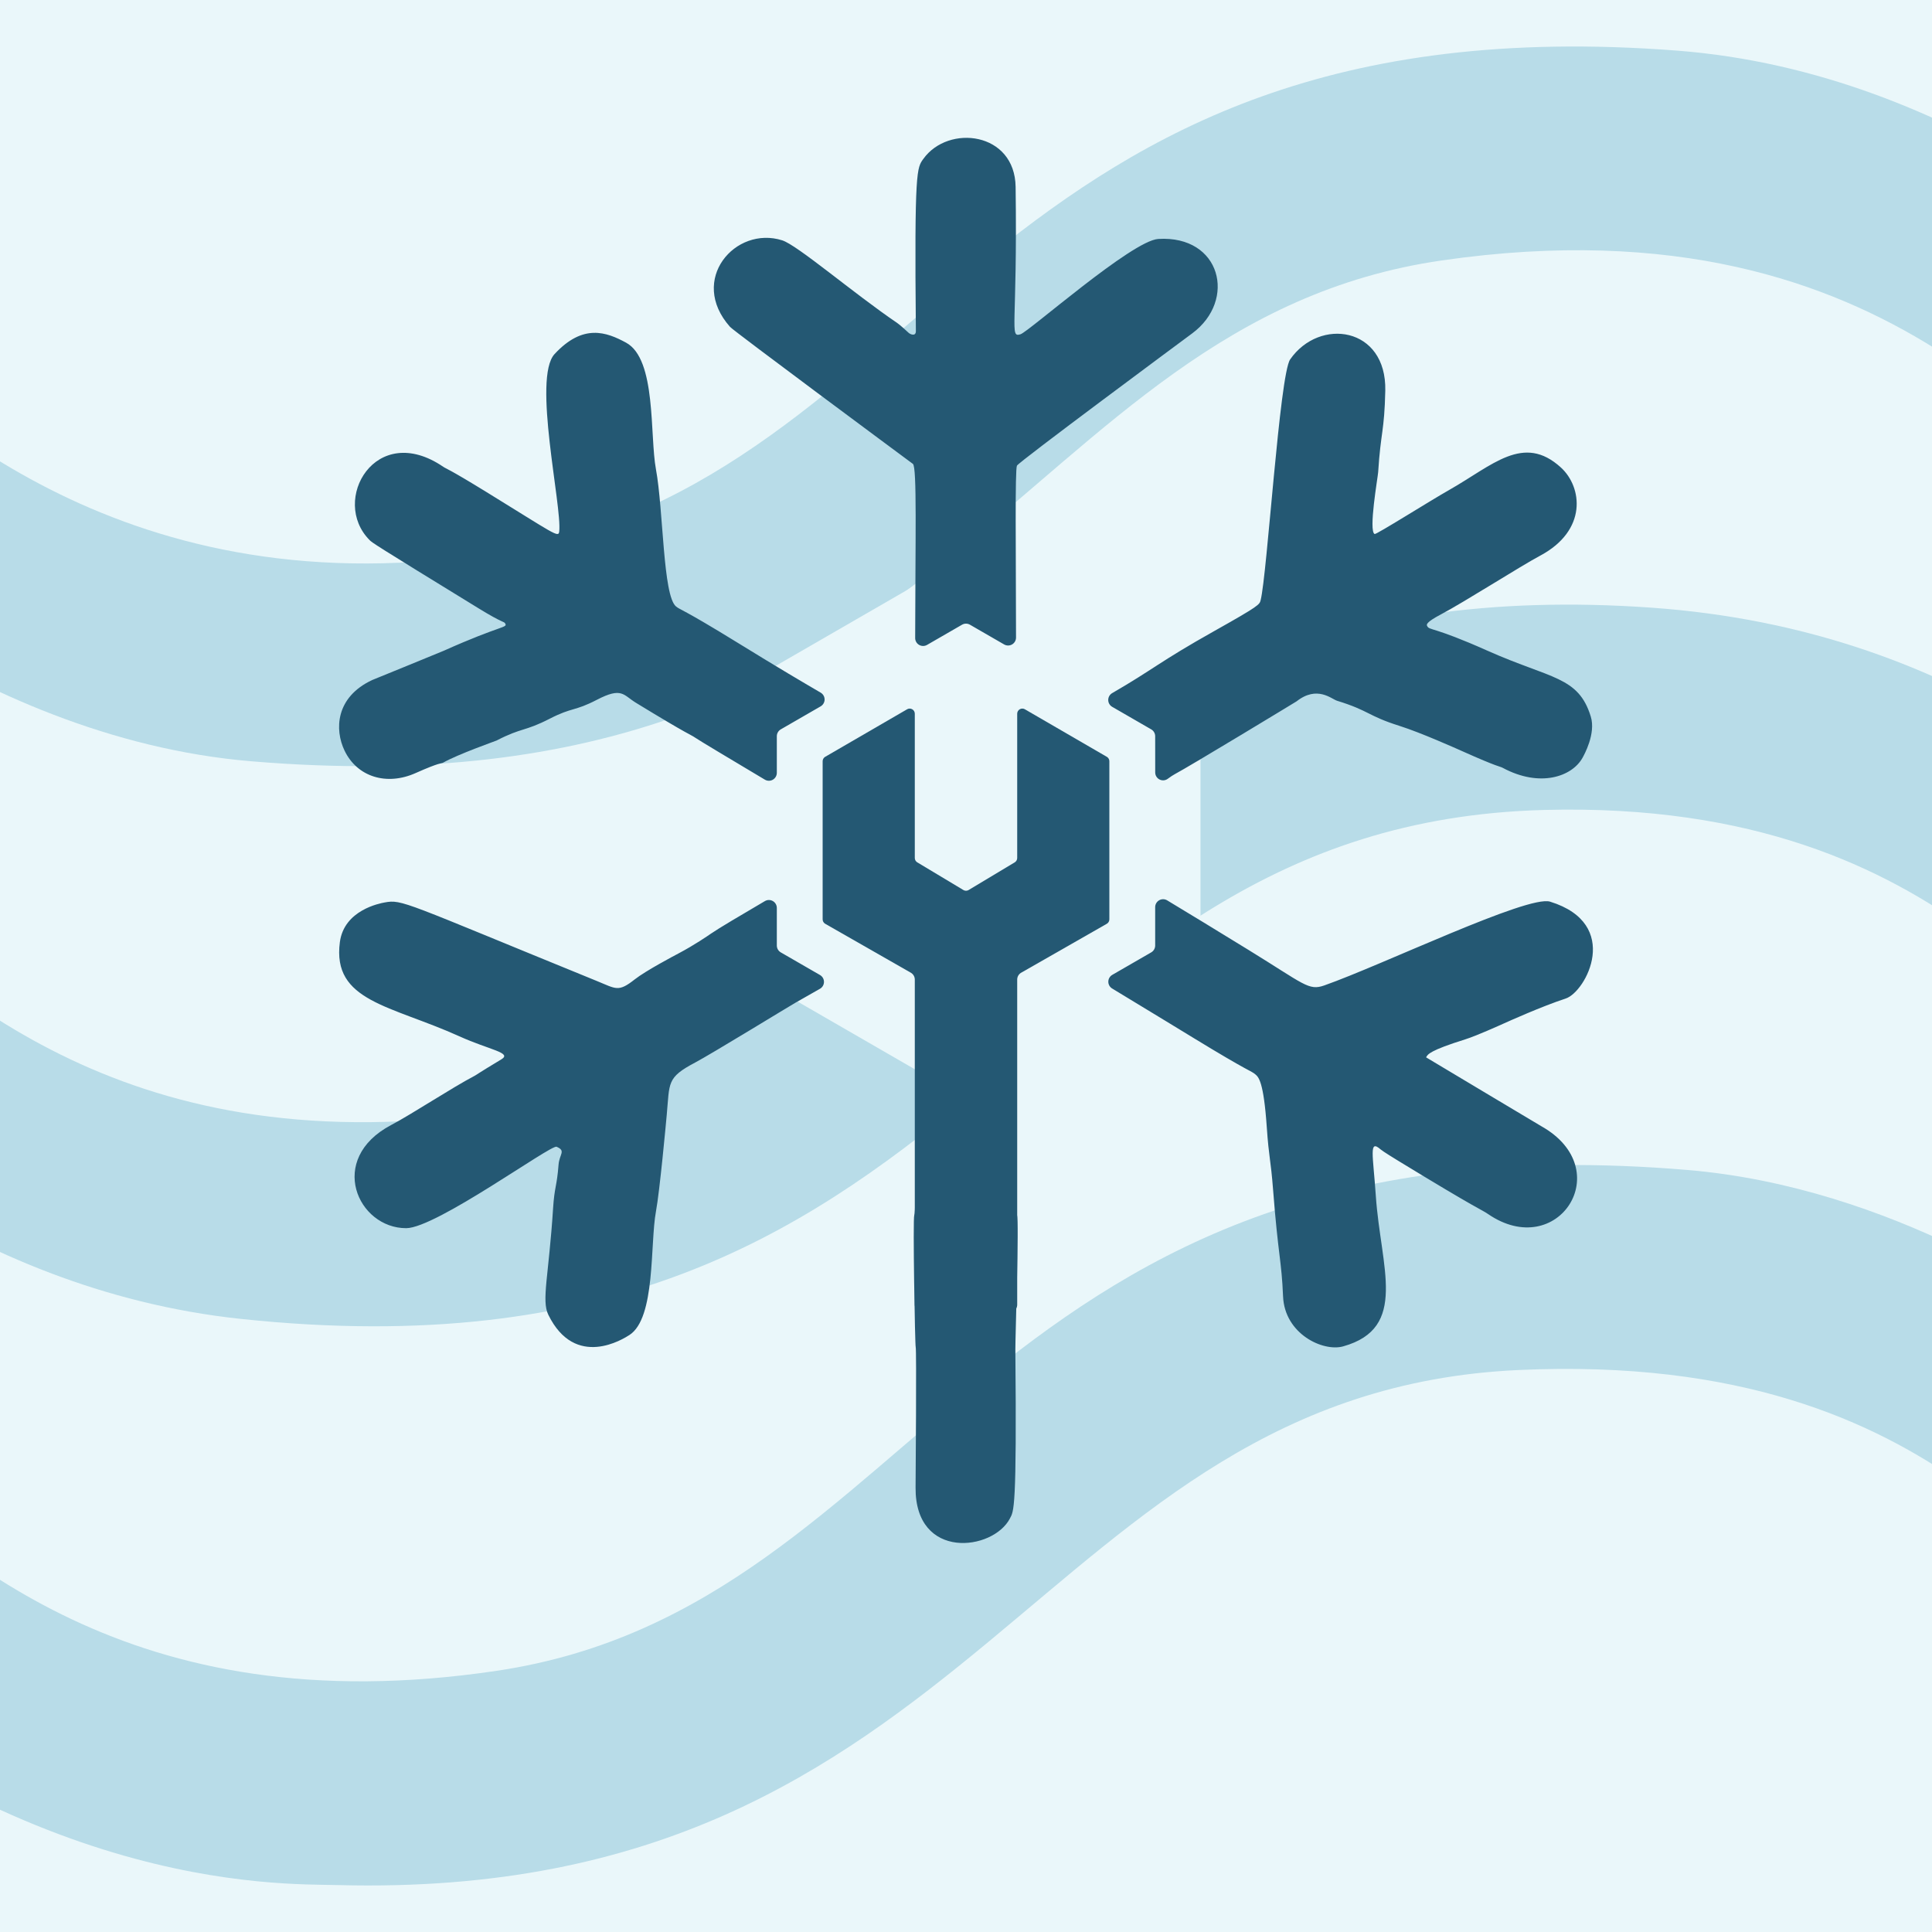
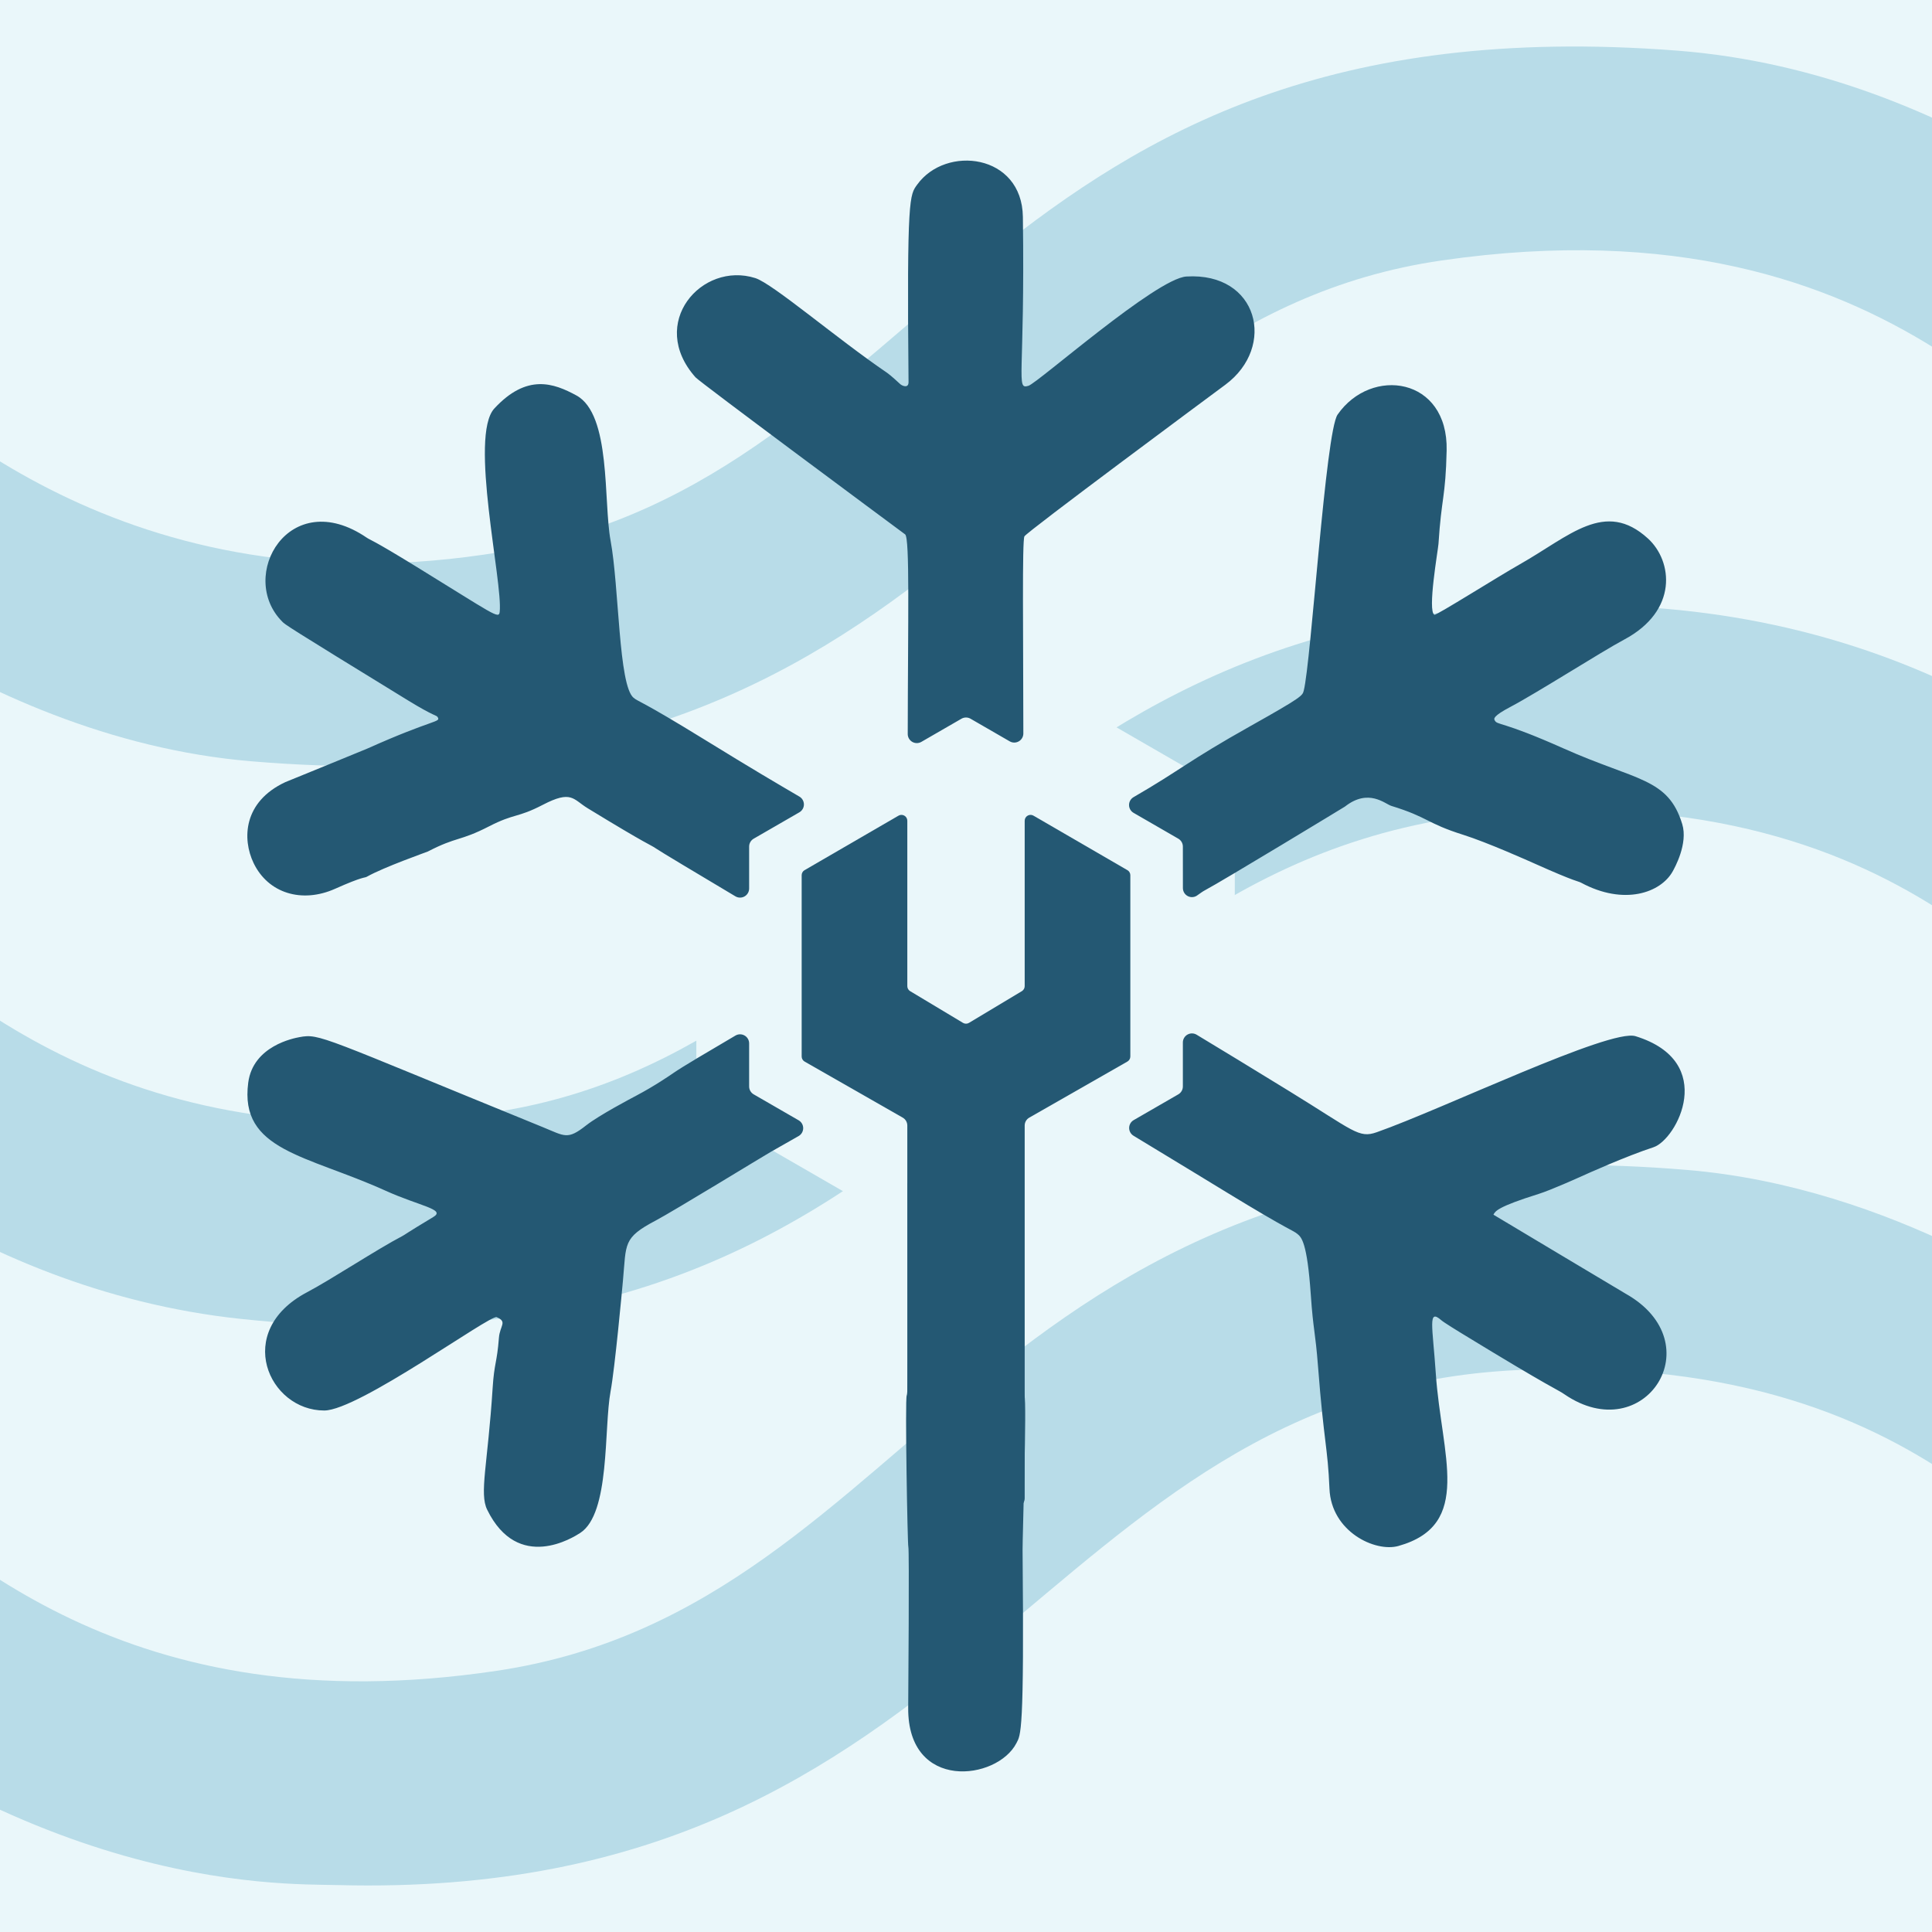
<svg xmlns="http://www.w3.org/2000/svg" viewBox="0 0 2000 2000" width="2000" height="2000">
  <rect width="2000" height="2000" fill="#EAF7FA" />
  <g id="wind-2.png" transform="matrix(5.291602,0,0,5.291602,-361.8214,36.53489)">
    <path d="M513.999,67.5L513.999,77.5C512.346,80.054 506.354,96.165 488.43,91.743C470.463,87.31 441.746,30.834 350.436,44.045C266.378,56.206 255.941,153.609 117.539,142.026C62.494,137.419 19.416,96.95 9.648,88.333C-9.857,71.125 12.149,37.96 38.099,59.971C52.594,72.266 92.522,113.332 166.429,101.071C250.939,87.051 261.014,-7.434 396.466,2.998C451.762,7.257 492.031,44.662 504.142,54.923C506.702,57.092 507.34,56.577 513.999,67.5Z" style="fill:#B8DCE8;" />
    <path d="M513.999,286.5L513.999,296.5C511.7,300.259 506.411,312.813 491.548,311.135C469.286,308.62 452.112,257.16 365.468,261.111C271.249,265.407 259.958,365.149 134.488,361.874C122.781,361.569 71.007,363.552 9.739,307.228C-10.552,288.575 13.331,258.192 37.131,277.934C59.327,296.345 93.045,330.771 165.564,319.953C250.222,307.326 260.251,210.355 398.461,221.975C438.776,225.364 471.25,248.297 476.732,252.169C499.172,268.016 509.646,278.947 510.167,279.735C510.51,280.254 510.063,280.495 513.999,286.5Z" style="fill:#B8DCE8;" />
    <path d="M513.999,177.5L513.999,186.5C511.8,190.311 507.987,202.459 492.475,201.885C471.339,201.102 452.72,149.38 370.501,151.546C263.989,154.352 260.397,266.451 115.553,251.12C60.979,245.344 24.709,210.135 9.9,198.039C-11.139,180.853 14.323,149.781 35.172,166.918C57.014,184.871 90.689,220.929 163.556,210.9C246.44,199.491 264.299,102.934 391.464,111.975C451.546,116.247 484.568,148.374 506.1,165.961C510.474,169.534 509.676,170.115 513.999,177.5Z" style="fill:#B8DCE8;" />
  </g>
-   <g transform="translate(180 50) scale(.82)">
+   <g transform="translate(60 60) scale(.94)">
    <g transform="matrix(1,0,0,1,0,-6219.455)">
      <g transform="matrix(1.263336,0,0,1.263336,-263.3195,-1900.561)">
        <path d="M999.617,6935L1234.31,7070.5L1234.31,7341.5L999.617,7477L764.924,7341.5L764.924,7070.5L999.617,6935Z" style="fill:#EAF7FA;" />
      </g>
      <g transform="matrix(1.294905,0,0,1.294905,-246.9933,-1568.08)">
        <g transform="matrix(3.055412,0,0,3.055412,345.4296,6095.688)">
          <path d="M141.761,204.445C141.761,205.355 141.271,206.195 140.48,206.644C139.688,207.093 138.716,207.081 137.936,206.614C126.978,200.074 117.033,194.143 115.681,193.205C114.241,192.207 114.035,192.619 96.81,182.095C92.715,179.593 92.351,176.979 84.331,181.144C77.141,184.878 76.58,183.438 69.336,187.154C61.111,191.374 60.55,189.893 52.331,194.14C52.054,194.283 40.122,198.469 35.332,201.171C34.674,201.541 34.456,200.973 26.508,204.518C17.266,208.641 7.866,205.773 3.821,197.339C0.633,190.693 0.914,180.308 12.658,174.83C12.729,174.798 34.33,166.007 35.494,165.486C53.995,157.203 55.946,158.237 55.072,156.762C54.685,156.109 54.359,156.713 46.815,152.087C12.485,131.036 12.629,130.984 11.823,130.177C-0.798,117.537 13.729,92.071 35.325,106.79C36.387,107.514 36.593,107.152 49.192,114.899C70.701,128.124 72.095,129.544 72.328,127.452C73.243,119.237 63.767,78.462 70.843,70.822C79.898,61.043 87.37,63.764 93.676,67.195C103.395,72.482 101.172,96.705 103.19,107.587C105.597,120.567 105.385,147.895 109.602,151.363C111.007,152.518 111.357,151.911 129.191,162.893C143.238,171.543 149.206,175.016 155.757,178.86C156.534,179.315 157.01,180.149 157.007,181.049C157.004,181.949 156.522,182.779 155.743,183.23C151.745,185.538 145.642,189.061 143.024,190.573C142.242,191.024 141.761,191.859 141.761,192.762L141.761,204.445ZM189.697,163.626C188.914,164.078 187.95,164.078 187.168,163.626C186.386,163.173 185.904,162.338 185.905,161.434C185.952,129.985 186.511,106.852 185.174,105.861C180.489,102.388 128.057,63.522 126.839,62.154C113.436,47.09 128.553,29.787 143.486,34.535C148.35,36.081 166.222,51.433 180.167,60.9C181.161,61.576 183.538,63.786 183.821,64.048C184.303,64.496 186.148,65.349 186.129,63.456C185.627,11.62 186.464,11.398 188.532,8.521C196.501,-2.563 217.719,-0.085 217.956,17.49C218.561,62.283 215.909,65.621 219.505,64.51C222.155,63.692 255.063,34.606 263.47,34.092C283.492,32.87 288.59,53.633 274.312,64.214C269.808,67.552 218.95,105.242 218.381,106.425C217.732,107.772 218.06,133.347 218.085,161.288C218.085,162.191 217.604,163.026 216.821,163.478C216.039,163.93 215.076,163.93 214.293,163.478C210.766,161.442 205.715,158.526 203.387,157.181C202.605,156.73 201.642,156.73 200.86,157.181C198.49,158.55 193.294,161.549 189.697,163.626ZM248.769,183.383C247.988,182.932 247.507,182.099 247.506,181.197C247.505,180.295 247.985,179.461 248.765,179.008C261.95,171.383 263.768,169.063 281.337,159.202C295.675,151.154 295.777,150.756 296.13,149.38C298.206,141.295 302.187,77.389 305.553,72.533C314.899,59.047 336.365,62.083 335.909,82.514C335.616,95.65 334.467,95.474 333.636,108.515C333.535,110.096 330.49,127.389 332.518,128.243C333.042,128.464 350.106,117.692 356.32,114.172C370.136,106.347 379.984,96.083 391.96,107.033C398.798,113.285 400.45,127.094 385.32,135.154C379.046,138.496 361.069,149.981 353.702,153.865C348.702,156.501 349.062,157.193 349.276,157.604C350.042,159.079 350.944,157.637 368.512,165.475C388.796,174.524 397.539,173.61 401.484,186.505C403.15,191.952 399.346,198.75 398.82,199.689C395.501,205.62 385.302,209.265 373.351,202.835C372.371,202.308 372.24,202.803 360.482,197.539C358.909,196.835 347.222,191.602 340.506,189.485C330.205,186.238 330.873,184.627 320.522,181.447C318.752,180.903 314.178,176.465 307.598,181.637C307.468,181.739 273.438,202.388 268.713,204.886C268.02,205.252 267.581,205.586 266.606,206.271C265.853,206.886 264.813,207.013 263.935,206.596C263.057,206.18 262.497,205.294 262.497,204.322C262.486,200.474 262.486,195.263 262.486,192.762C262.486,191.859 262.004,191.024 261.222,190.573C258.65,189.087 252.714,185.661 248.769,183.383ZM262.486,247.3C262.486,246.389 262.977,245.548 263.77,245.1C264.563,244.651 265.536,244.665 266.317,245.134C273.092,249.218 281.556,254.368 292.191,260.903C310.129,271.925 311.421,274.047 316.435,272.284C334.937,265.777 381.388,243.353 388.486,245.546C411.488,252.651 399.94,274.345 393.479,276.459C385.797,278.971 375.078,283.808 373.508,284.516C372.559,284.944 364.934,288.384 361.485,289.464C350.066,293.041 349.442,294.249 348.935,295.23C351.872,296.988 384.866,316.733 385.67,317.184C410.165,330.924 390.974,360.519 368.677,345.21C366.463,343.69 366.201,344.222 339.81,328.095C339.372,327.827 335.165,325.256 334.425,324.608C330.598,321.257 331.993,326.196 332.894,339.479C334.435,362.22 343.361,381.584 322.483,387.445C316.038,389.254 303.794,383.489 303.293,371.51C302.807,359.916 301.741,358.591 300.112,337.521C299.336,327.485 298.791,327.6 298.097,317.521C297.087,302.863 295.469,301.51 294.407,300.622C293.012,299.456 292.684,300.016 274.811,289.1C272.761,287.848 261.004,280.667 248.754,273.258C247.989,272.795 247.526,271.963 247.535,271.069C247.544,270.175 248.024,269.353 248.798,268.906C252.706,266.65 258.647,263.22 261.222,261.733C262.004,261.281 262.486,260.447 262.486,259.544C262.486,256.918 262.486,251.297 262.486,247.3ZM217.942,286.721C217.882,312.512 218.089,344.97 218.381,345.575C219.101,347.071 217.838,385.065 217.871,388.544C218.364,439.929 217.358,439.986 216.158,442.318C210.797,452.739 185.858,455.822 186.035,432.501C186.062,428.914 186.369,388.245 186.072,387.663C185.845,387.22 185.125,346.601 185.619,345.575C186.304,344.153 185.902,316.4 185.914,286.495L202.123,295.854L217.942,286.721ZM155.542,268.96C156.323,269.411 156.805,270.244 156.806,271.146C156.807,272.048 156.327,272.882 155.547,273.335C153.313,274.626 150.71,276.109 147.67,277.815C146.001,278.753 120.685,294.257 115.709,296.881C106.577,301.697 107.586,303.249 106.642,313.518C106.415,315.994 104.402,337.89 103.191,344.413C101.283,354.685 103.143,378.421 94.722,383.827C92.926,384.98 77.442,394.921 68.84,377.343C66.613,372.793 69.009,364.738 70.363,343.484C70.813,336.415 71.571,336.56 72.115,329.48C72.375,326.111 74.574,325.061 71.482,323.756C69.683,322.997 33.058,349.723 23.501,349.736C8.028,349.757 -1.896,327.718 18.671,316.84C25.561,313.195 38.126,304.886 45.301,301.139C46.013,300.767 45.923,300.64 53.859,295.869C57.412,293.733 50.129,292.888 40.488,288.525C18.5,278.576 -0.163,277.415 2.335,258.471C3.687,248.214 15.092,246.092 16.591,245.813C22.271,244.756 22.451,245.641 84.33,270.864C90.494,273.377 91.168,274.493 96.404,270.367C99.937,267.582 109.15,262.726 110.293,262.124C115.529,259.364 119.88,256.348 120.68,255.794C123.153,254.08 130.078,250.001 137.949,245.374C138.73,244.913 139.699,244.906 140.486,245.356C141.274,245.806 141.761,246.643 141.761,247.551C141.761,251.468 141.761,256.956 141.761,259.544C141.761,260.447 142.242,261.281 143.024,261.733C145.61,263.226 151.592,266.68 155.542,268.96Z" style="fill:#245873;" />
        </g>
        <g transform="matrix(0.615631,0,0,0.615631,573.6487,6435.314)">
          <path d="M551.365,790.399C551.365,785.897 548.953,781.741 545.044,779.508C517.523,763.781 409.509,702.059 409.509,702.059C406.983,700.616 405.424,697.929 405.424,695.02L405.424,444.614C405.424,441.904 406.779,439.372 409.035,437.868L538.759,362.604C541.247,360.945 544.446,360.791 547.083,362.202C549.719,363.613 551.365,366.36 551.365,369.35L551.365,597.841C551.365,600.689 552.859,603.328 555.301,604.793L628.271,648.575C630.839,650.116 634.046,650.116 636.614,648.575L709.584,604.793C712.026,603.328 713.521,600.689 713.521,597.841L713.521,369.35C713.521,366.36 715.166,363.613 717.803,362.202C720.439,360.791 723.638,360.945 726.126,362.604L855.851,437.868C858.106,439.372 859.461,441.904 859.461,444.614L859.461,695.02C859.461,697.929 857.902,700.616 855.376,702.059C855.376,702.059 747.363,763.781 719.841,779.508C715.933,781.741 713.521,785.897 713.521,790.399C713.521,849.291 713.521,1247.105 713.521,1305.313C713.521,1309.719 711.209,1313.802 707.43,1316.069C692.502,1325.026 654.196,1348.009 638.897,1357.189C634.924,1359.573 629.961,1359.573 625.989,1357.189C610.689,1348.009 572.383,1325.026 557.455,1316.069C553.677,1313.802 551.365,1309.719 551.365,1305.313C551.365,1247.105 551.365,849.291 551.365,790.399Z" style="fill:#245873;" />
        </g>
      </g>
    </g>
  </g>
</svg>
